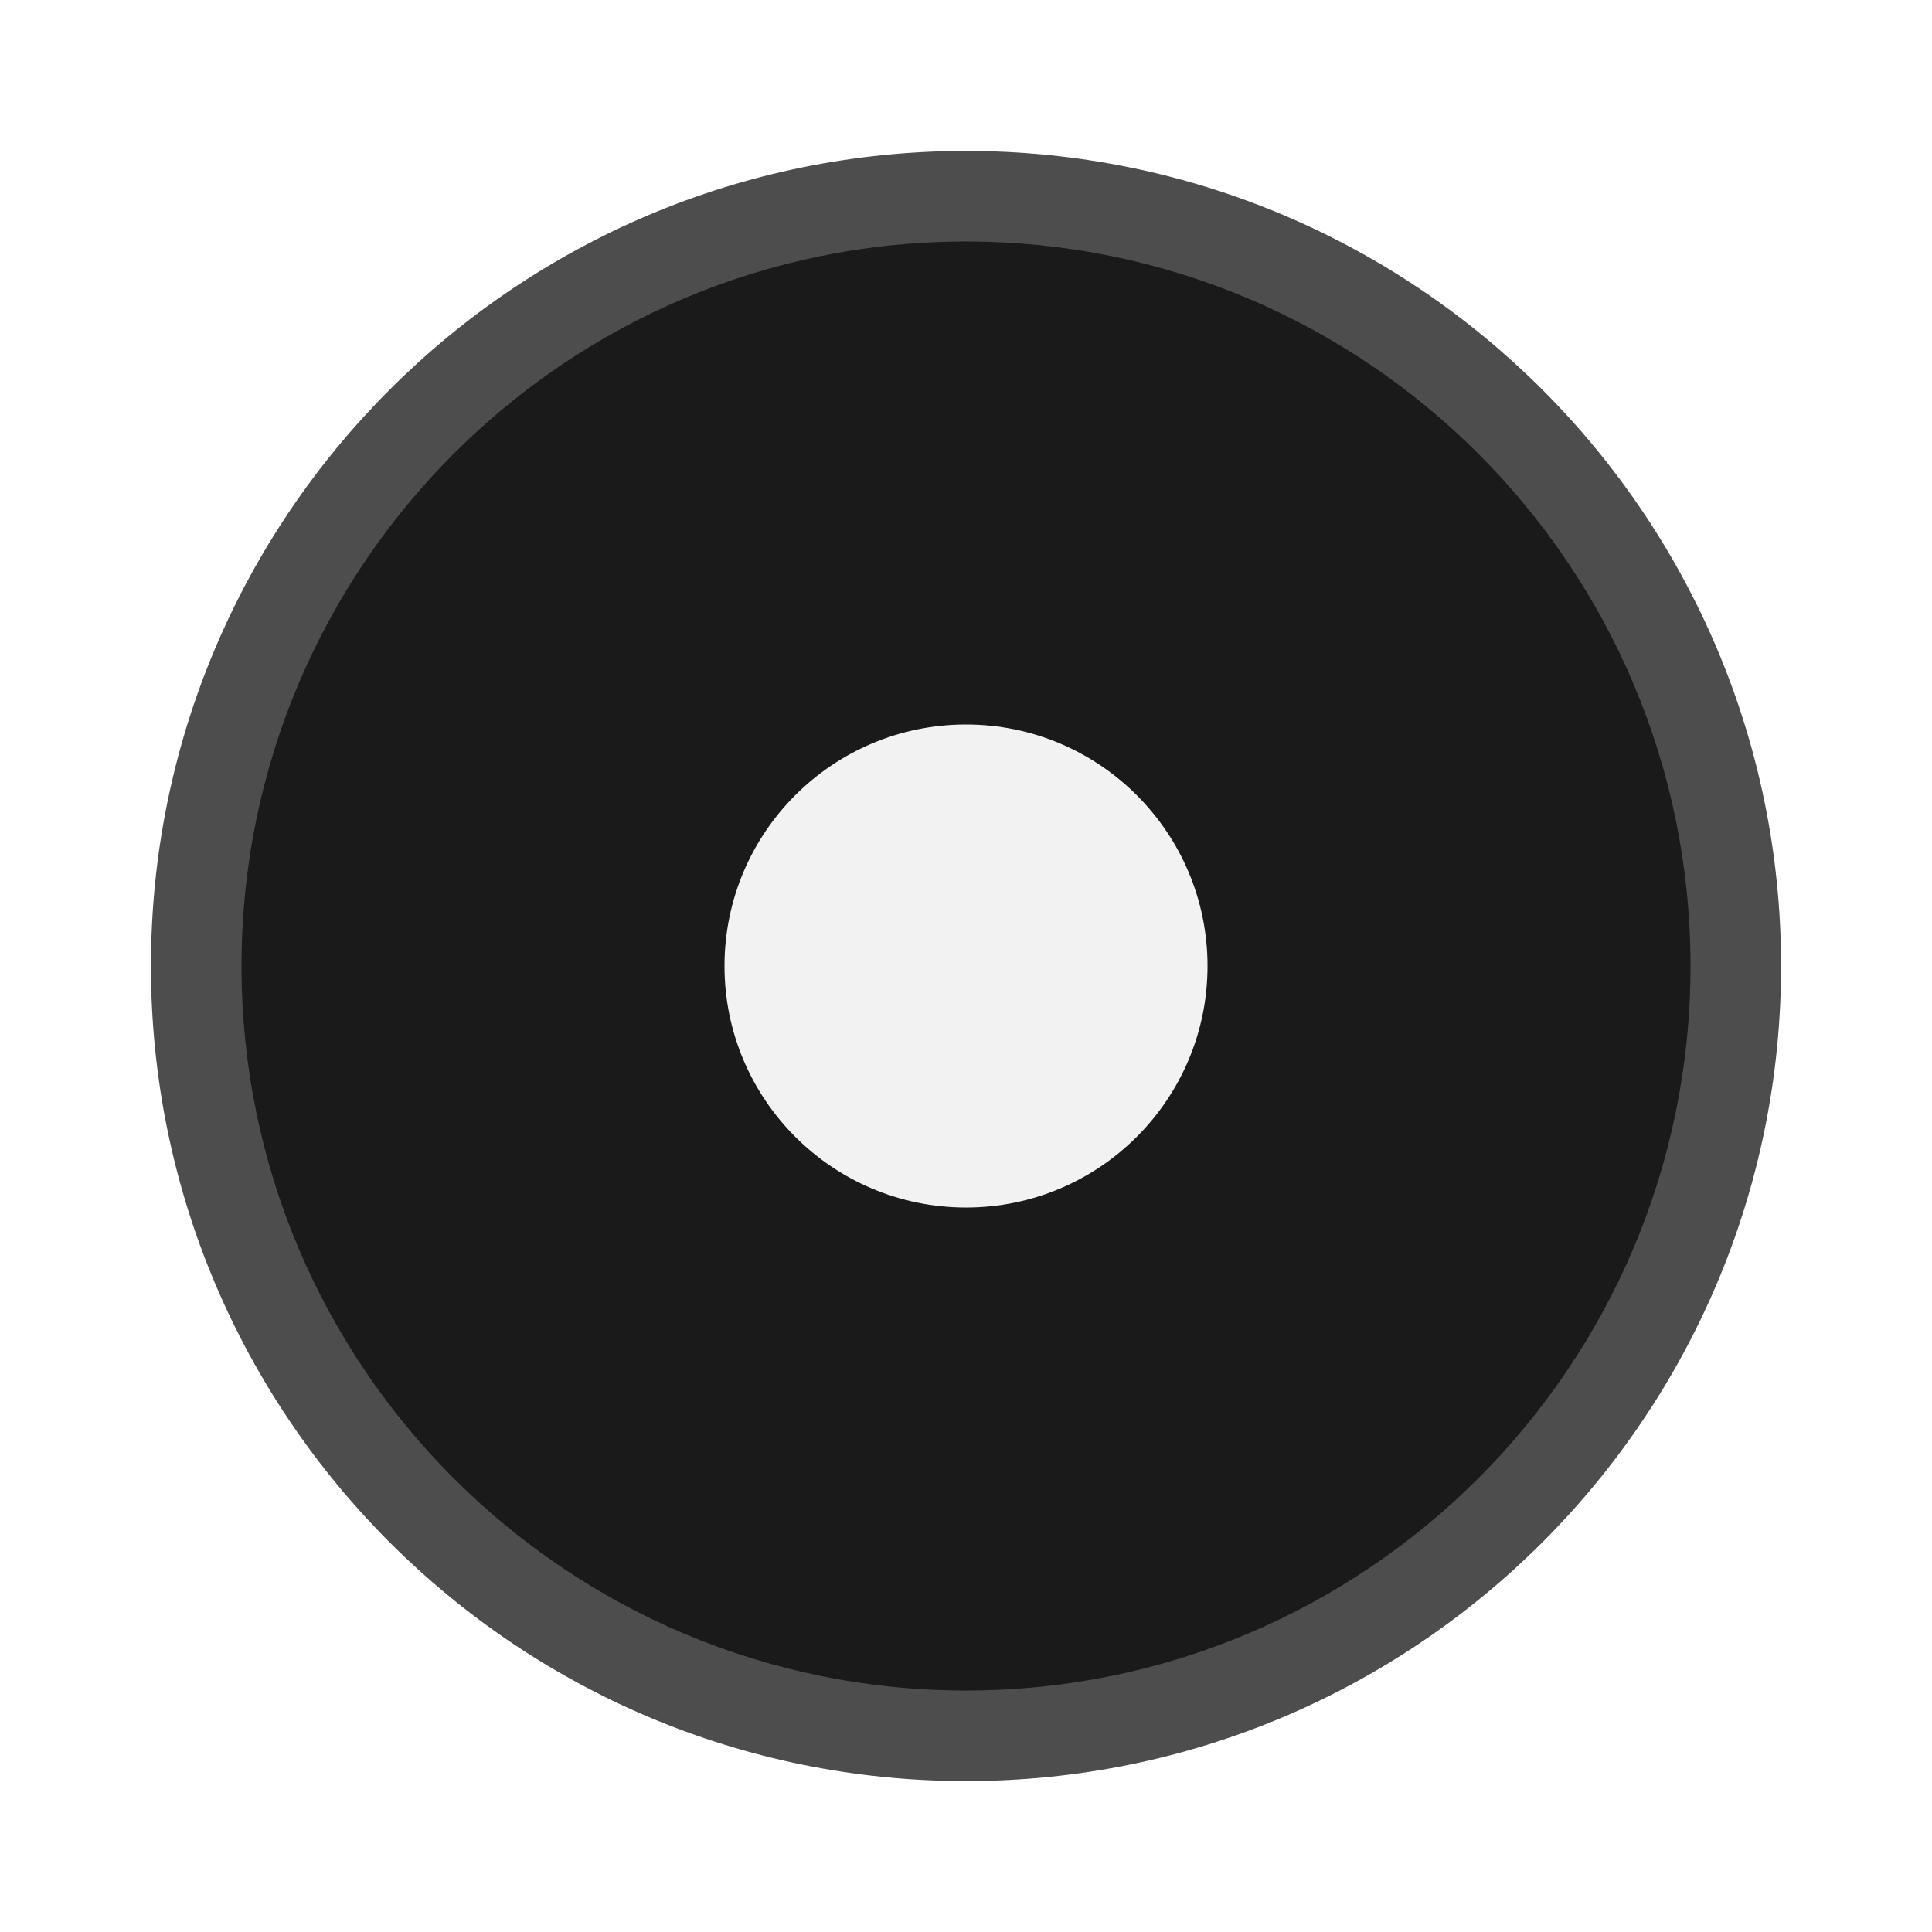
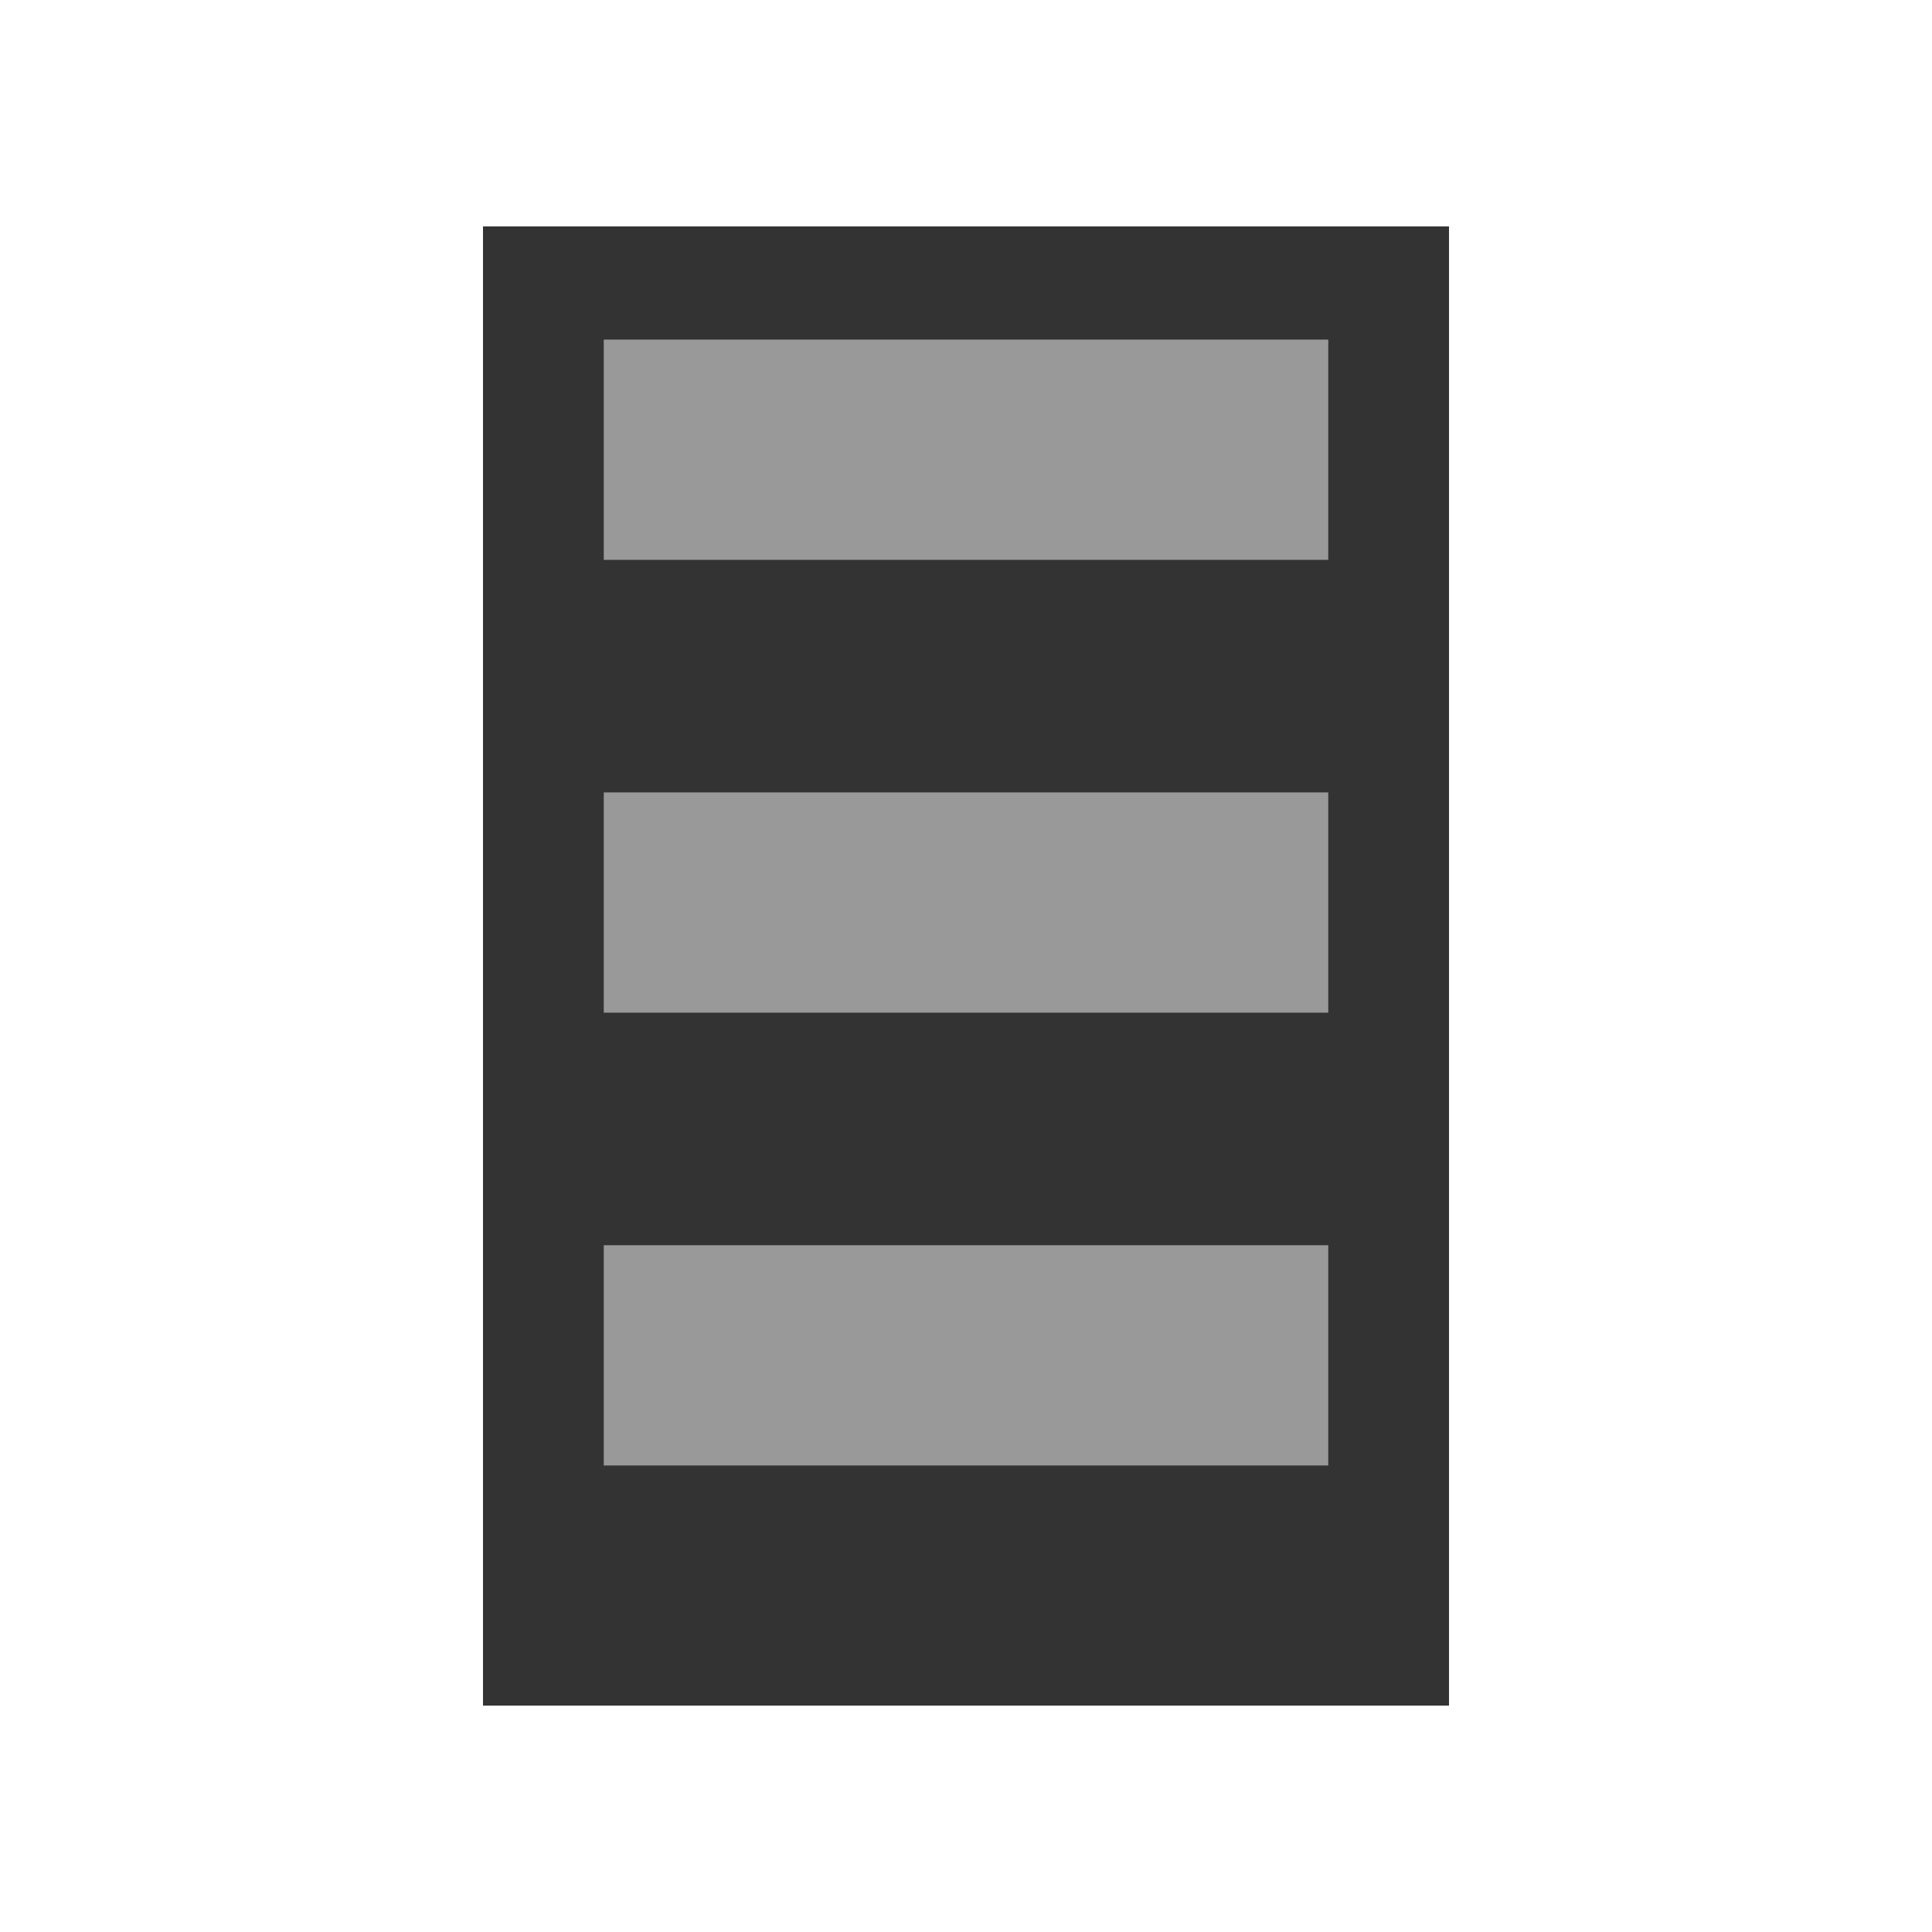
<svg xmlns="http://www.w3.org/2000/svg" width="256" height="256" viewBox="0 0 67.733 67.733" version="1.1" id="svg1">
  <defs id="defs1" />
  <g id="layer1">
-     <circle style="fill:#4d4d4d;stroke-width:0.265" id="path1" cx="33.867" cy="33.867" r="28.575" />
-     <circle style="fill:#1a1a1a;stroke-width:0.235" id="circle1" cx="33.867" cy="33.867" r="25.4" />
-     <circle style="fill:#f2f2f2;stroke-width:0.265" id="path2" cx="33.867" cy="33.867" r="8.467" />
+     <rect style="fill:#333333;stroke-width:0.259" id="rect1" width="33.867" height="51.858" x="16.933" y="7.938" />
+     <rect style="fill:#999999;stroke-width:0.228" id="rect2" width="25.4" height="7.722" x="21.167" y="11.906" />
+     <rect style="fill:#999999;stroke-width:0.228" id="rect4" width="25.4" height="7.722" x="21.167" y="27.781" />
+     <rect style="fill:#999999;stroke-width:0.228" id="rect5" width="25.4" height="7.722" x="21.167" y="43.656" />
  </g>
</svg>
